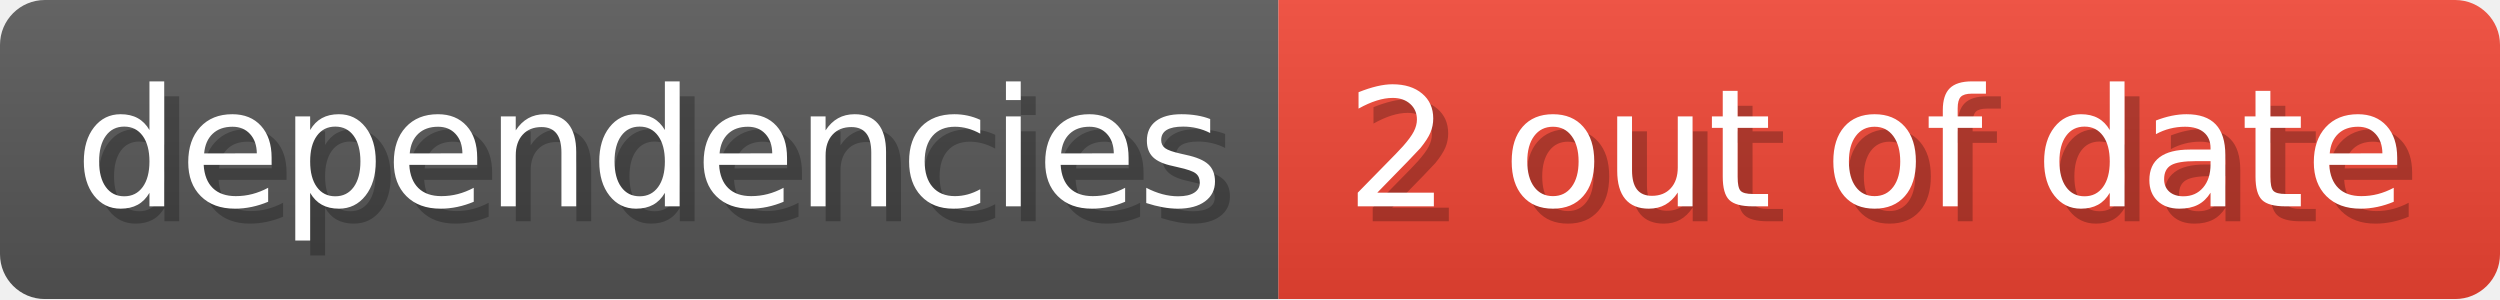
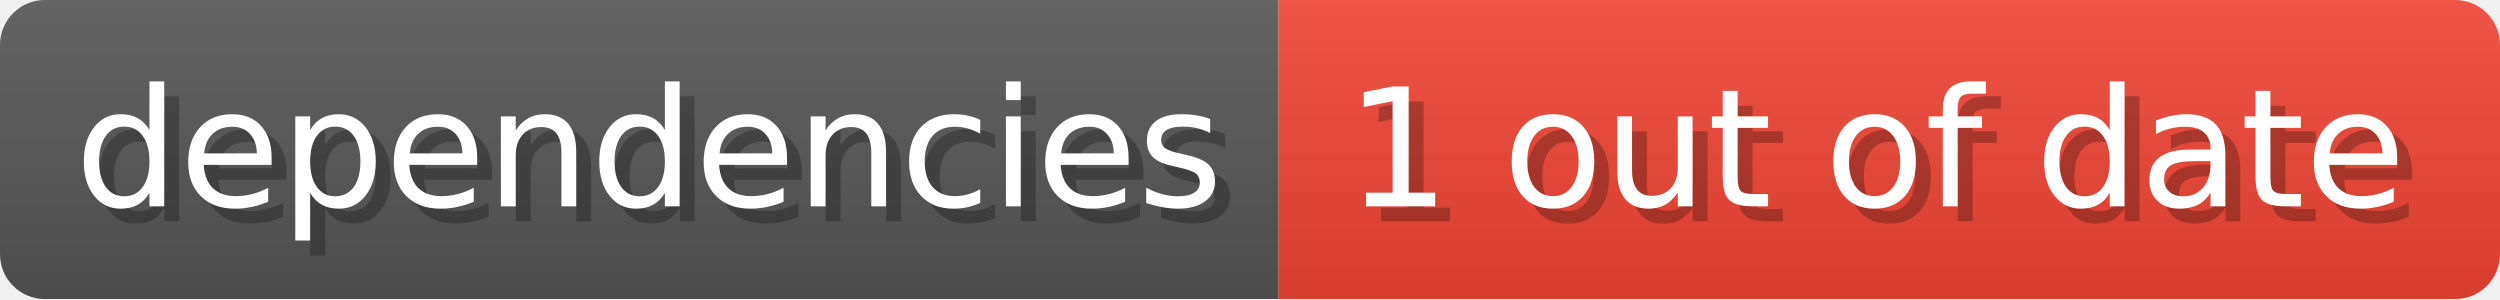
- <svg xmlns="http://www.w3.org/2000/svg" width="167.2" height="20" viewBox="0 0 1672 200" role="img" aria-label="dependencies: 2 out of date">
+ <svg xmlns="http://www.w3.org/2000/svg" width="167.2" height="20" viewBox="0 0 1672 200" role="img" aria-label="dependencies: 1 out of date">
  <linearGradient id="a" x2="0" y2="100%">
    <stop offset="0" stop-opacity=".1" stop-color="#EEE" />
    <stop offset="1" stop-opacity=".1" />
  </linearGradient>
  <mask id="m">
    <rect width="1672" height="200" rx="30" fill="#FFF" />
  </mask>
  <g mask="url(#m)">
    <rect width="855" height="200" fill="#555" />
    <rect width="817" height="200" fill="#E43" x="855" />
    <rect width="1672" height="200" fill="url(#a)" />
  </g>
  <g aria-hidden="true" fill="#fff" text-anchor="start" font-family="Verdana,DejaVu Sans,sans-serif" font-size="110">
    <text x="60" y="148" textLength="755" fill="#000" opacity="0.25">dependencies</text>
    <text x="50" y="138" textLength="755">dependencies</text>
-     <text x="910" y="148" textLength="717" fill="#000" opacity="0.25">2 out of date</text>
-     <text x="900" y="138" textLength="717">2 out of date</text>
+     <text x="910" y="148" textLength="717" fill="#000" opacity="0.25">1 out of date</text>
+     <text x="900" y="138" textLength="717">1 out of date</text>
  </g>
</svg>
